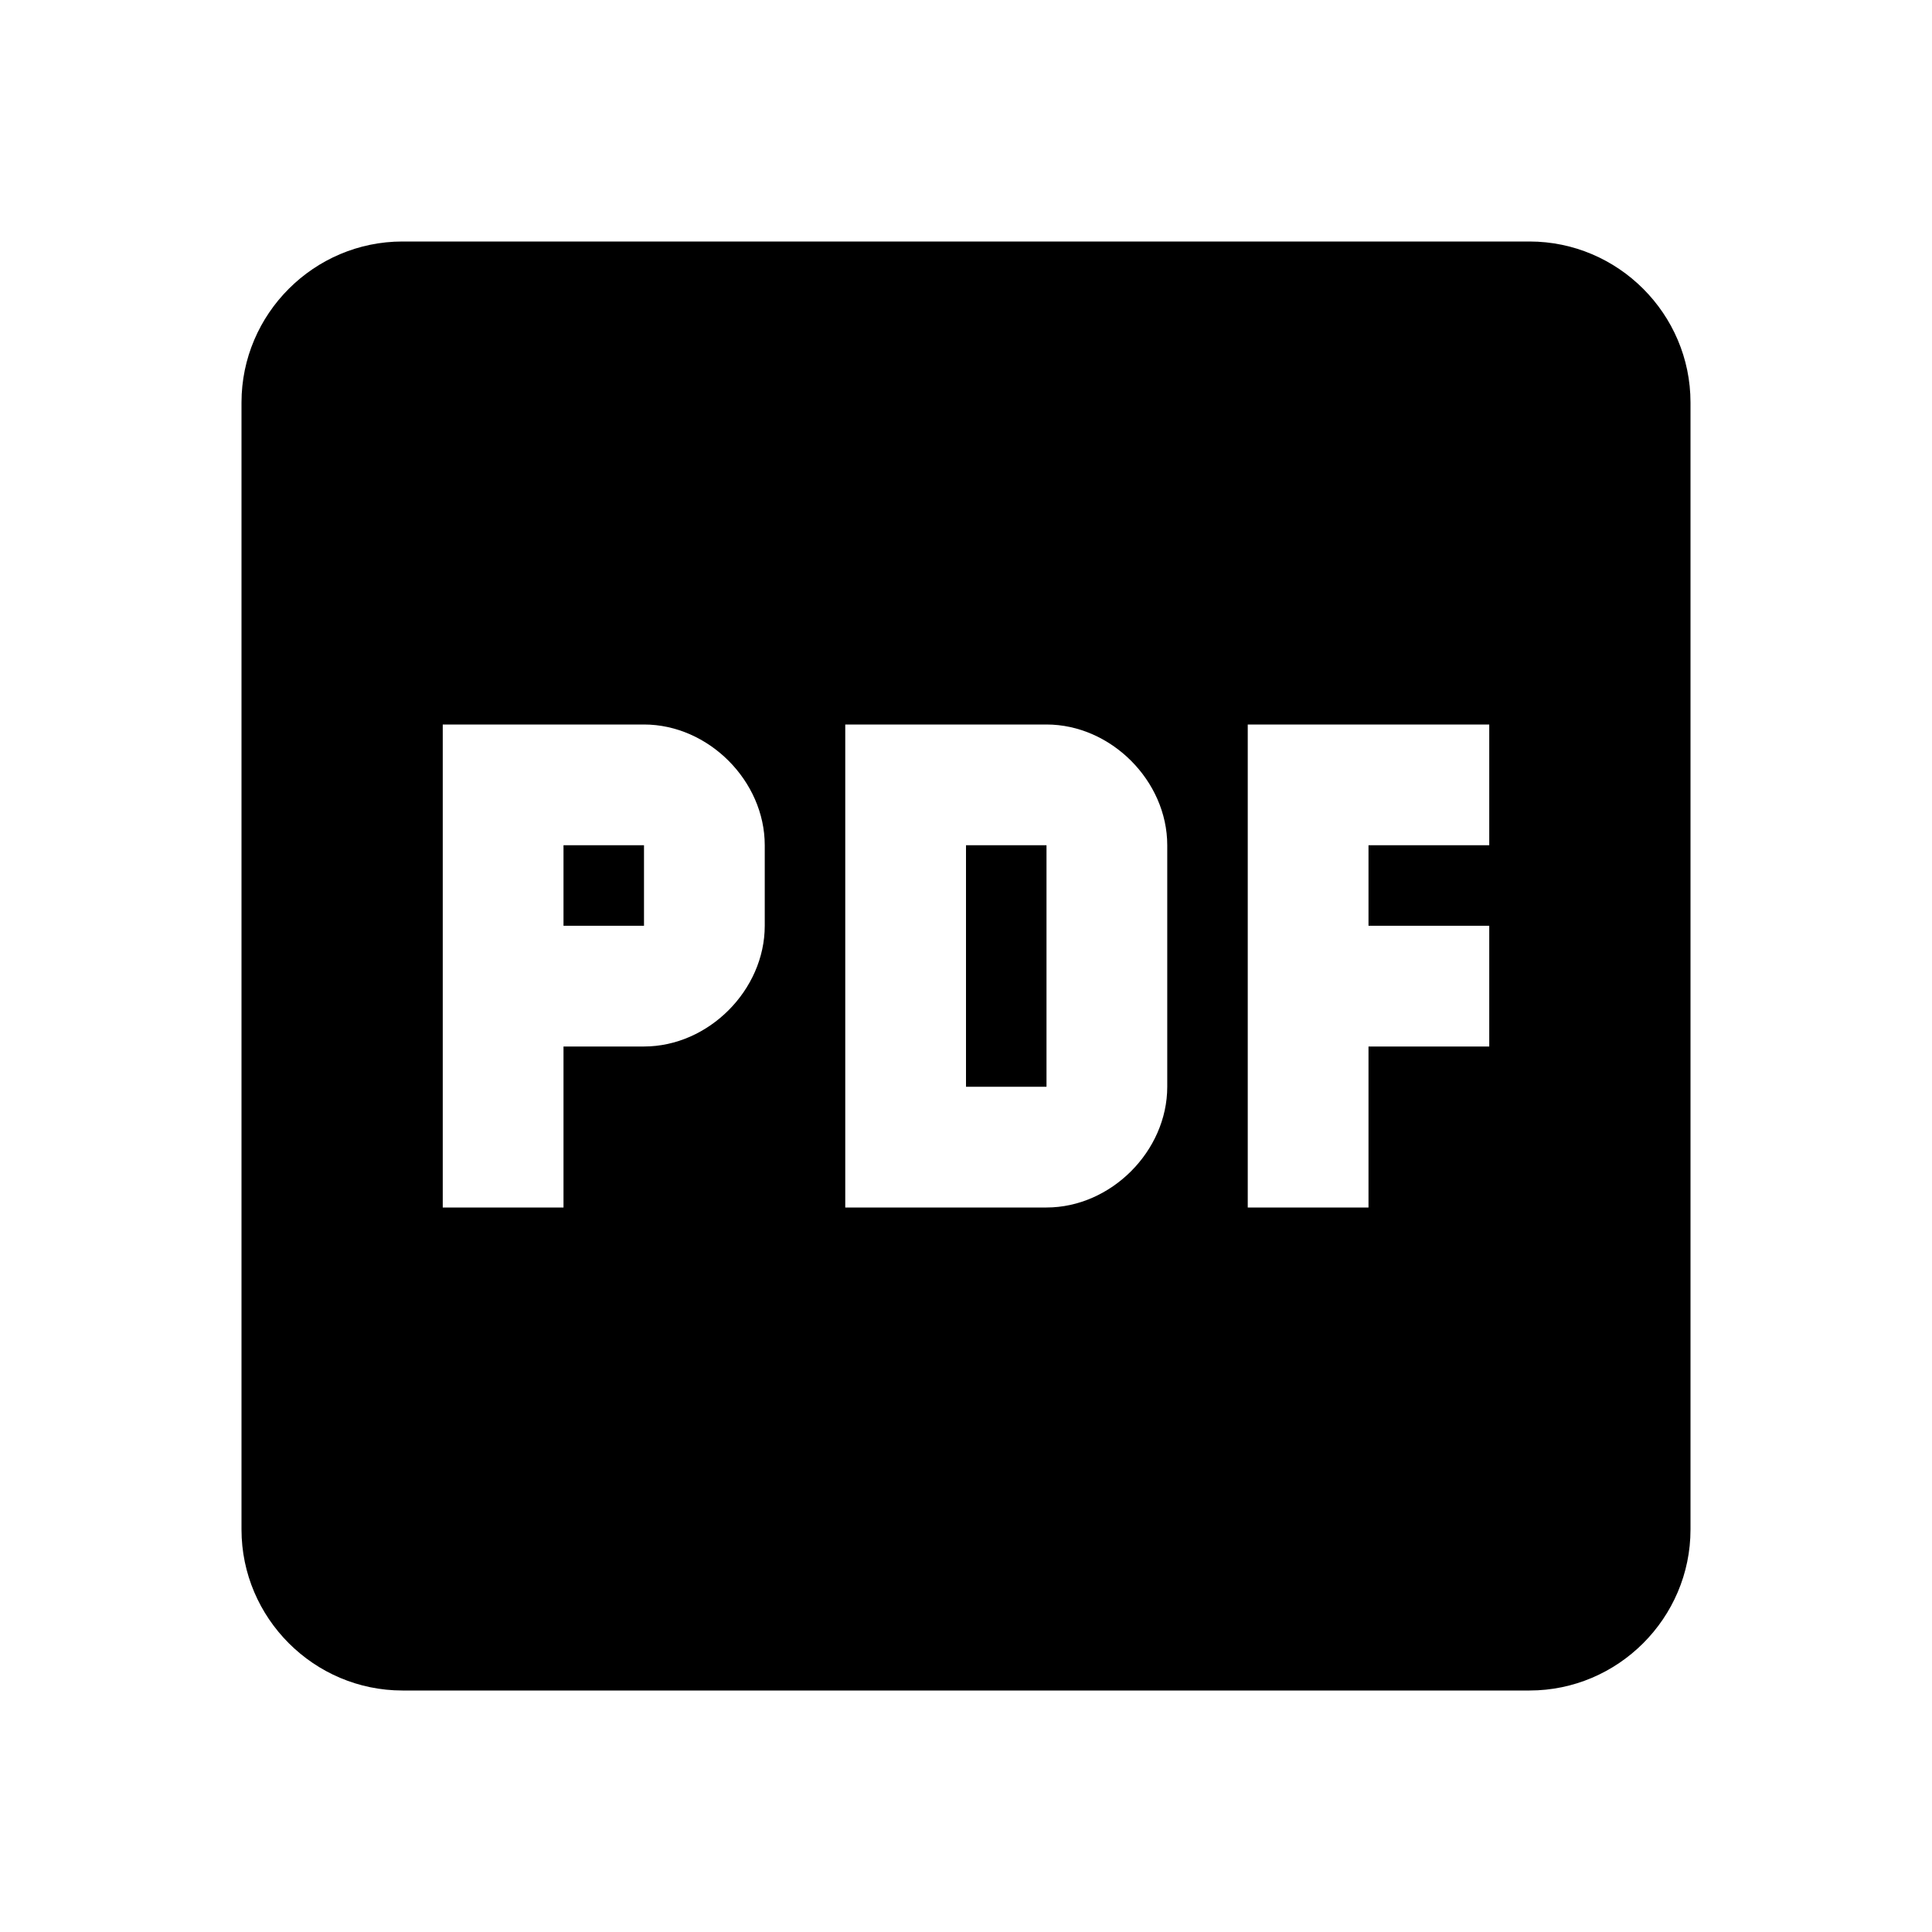
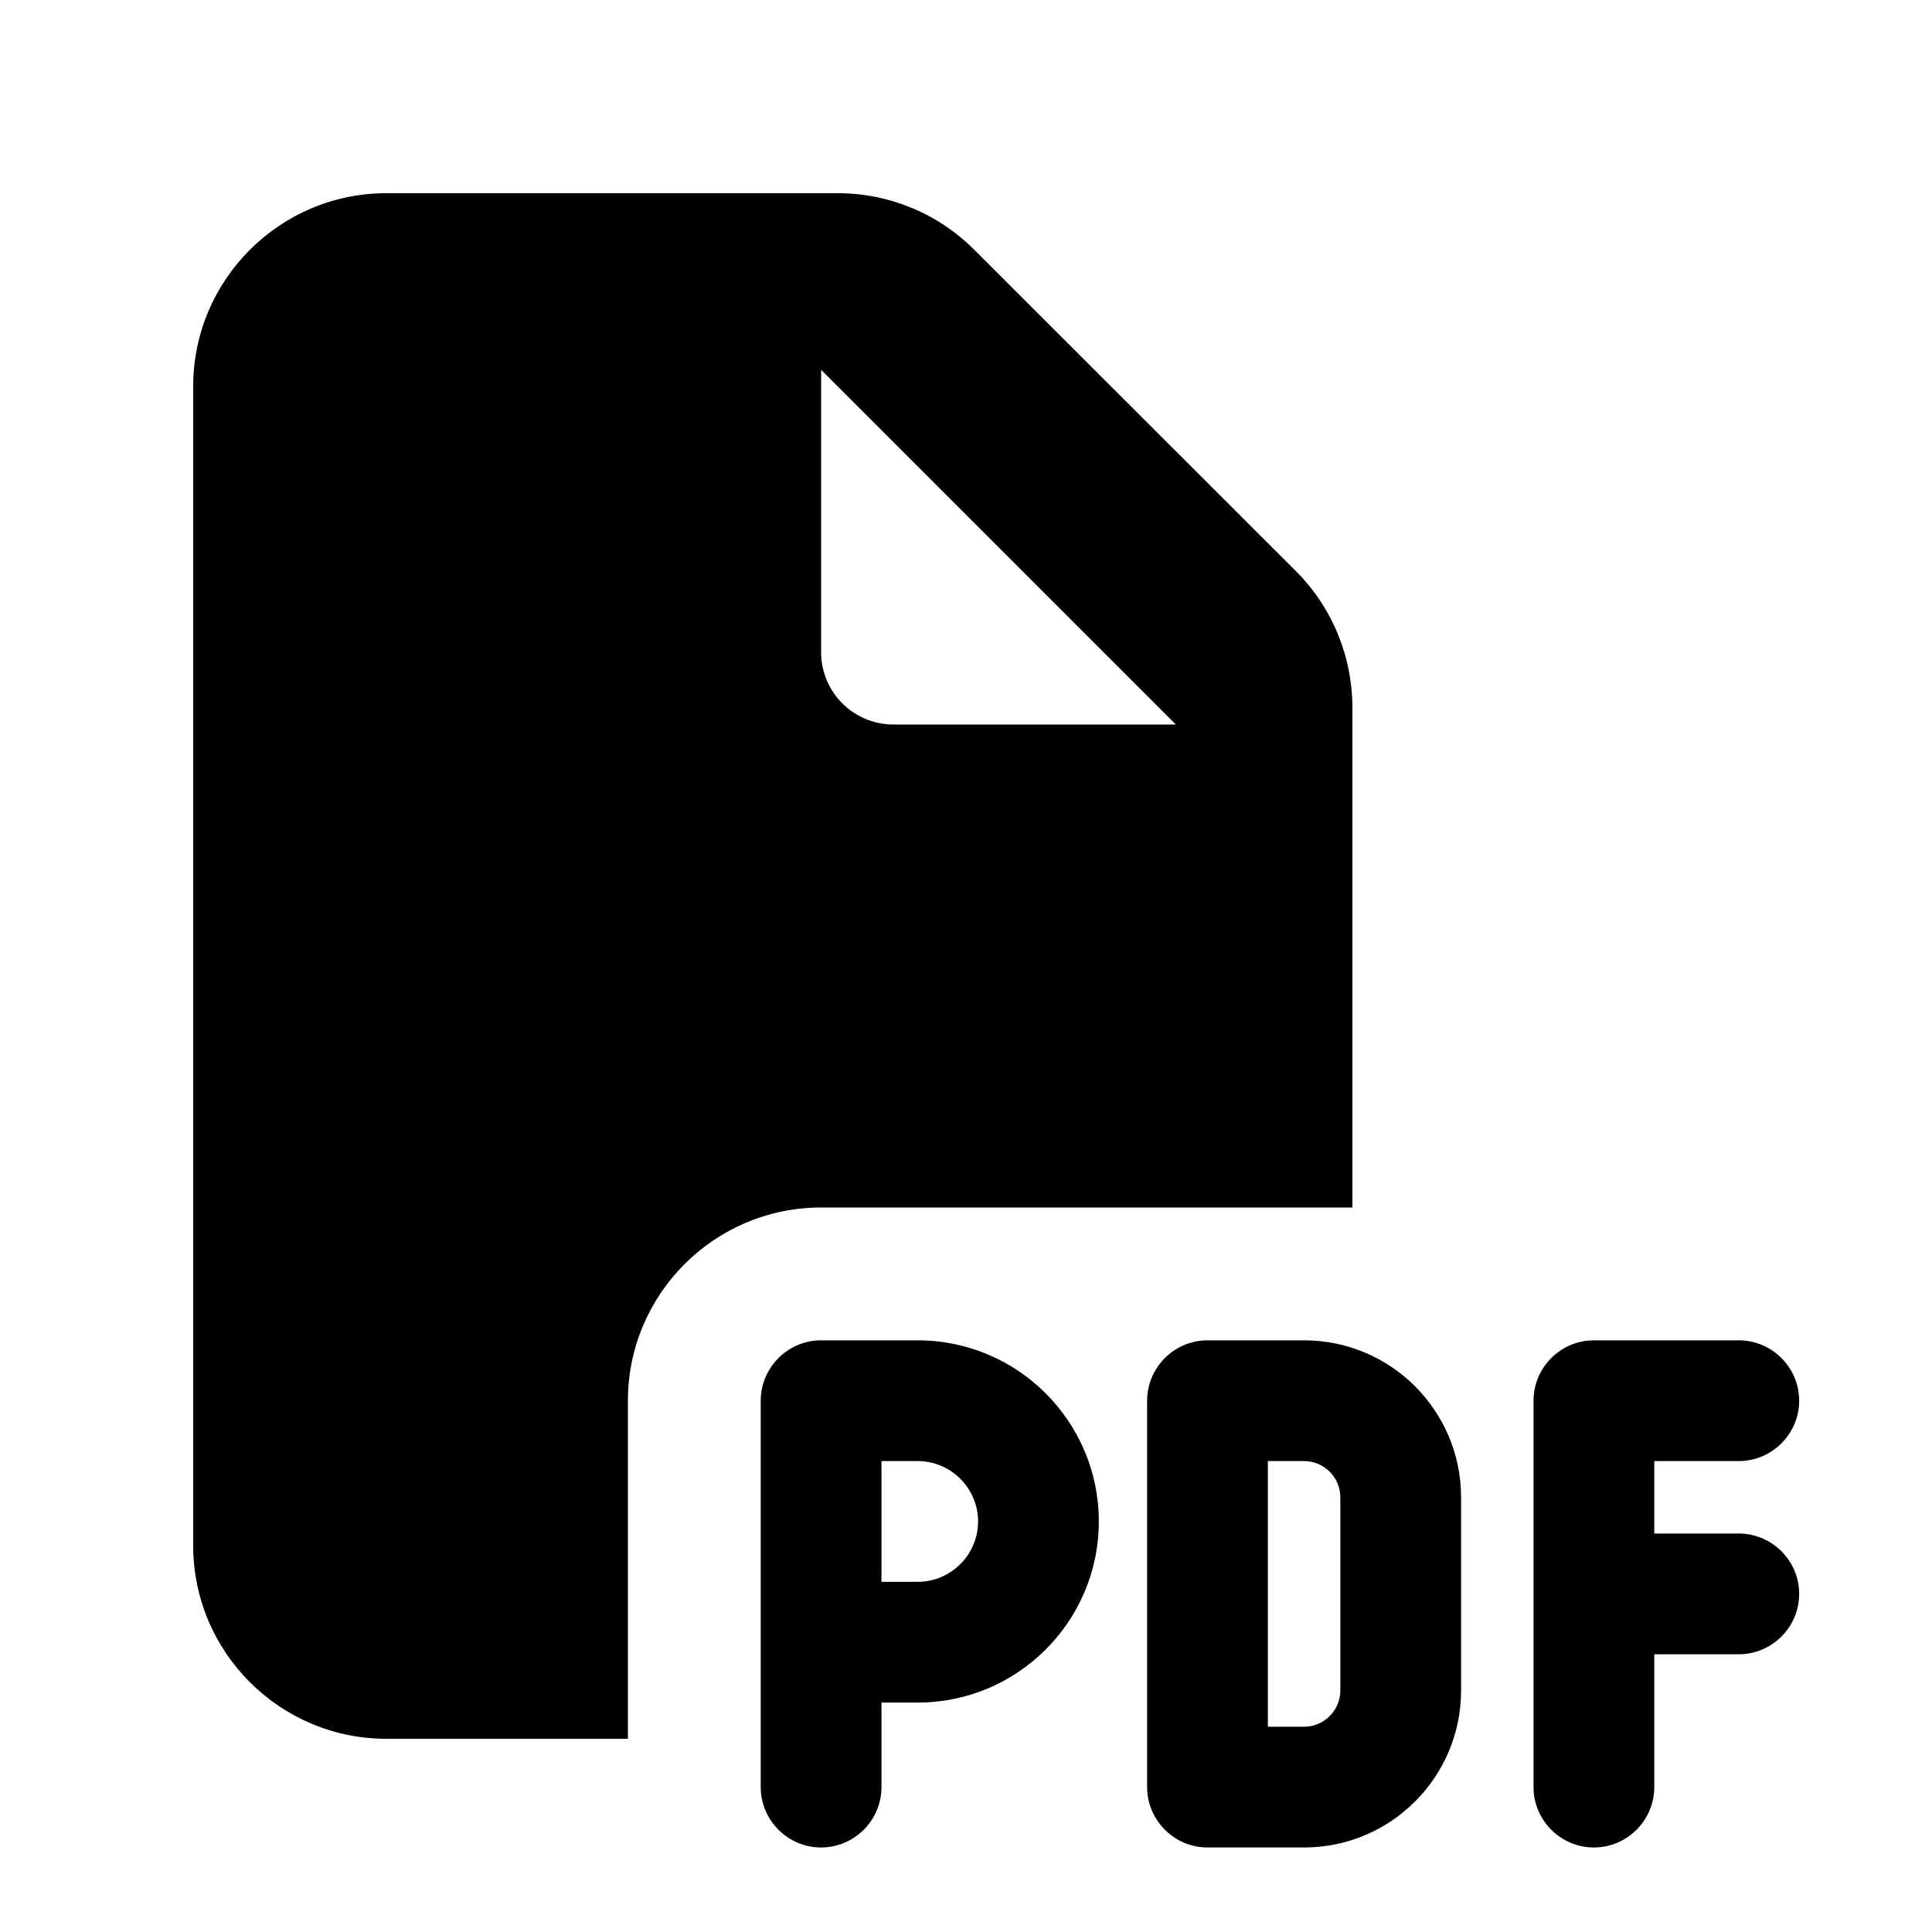
- <svg xmlns="http://www.w3.org/2000/svg" viewBox="0 0 24 24">
-   <path d="M19 3H5C3.9 3 3 3.9 3 5V19C3 20.1 3.9 21 5 21H19C20.1 21 21 20.1 21 19V5C21 3.9 20.1 3 19 3M9.5 11.5C9.5 12.3 8.8 13 8 13H7V15H5.5V9H8C8.8 9 9.5 9.7 9.5 10.5V11.5M14.5 13.5C14.5 14.3 13.8 15 13 15H10.5V9H13C13.8 9 14.5 9.7 14.5 10.5V13.5M18.5 10.5H17V11.5H18.5V13H17V15H15.5V9H18.5V10.5M12 10.5H13V13.5H12V10.5M7 10.5H8V11.5H7V10.5Z" />
+ <svg xmlns="http://www.w3.org/2000/svg" viewBox="0 0 640 640">
+   <path d="M128 64C92.7 64 64 92.7 64 128L64 512C64 547.3 92.7 576 128 576L208 576L208 464C208 428.7 236.7 400 272 400L448 400L448 234.5C448 217.5 441.3 201.2 429.3 189.2L322.7 82.7C310.7 70.7 294.5 64 277.5 64L128 64zM389.5 240L296 240C282.7 240 272 229.3 272 216L272 122.5L389.5 240zM272 444C261 444 252 453 252 464L252 592C252 603 261 612 272 612C283 612 292 603 292 592L292 564L304 564C337.1 564 364 537.1 364 504C364 470.9 337.1 444 304 444L272 444zM304 524L292 524L292 484L304 484C315 484 324 493 324 504C324 515 315 524 304 524zM400 444C389 444 380 453 380 464L380 592C380 603 389 612 400 612L432 612C460.7 612 484 588.7 484 560L484 496C484 467.3 460.7 444 432 444L400 444zM420 572L420 484L432 484C438.6 484 444 489.4 444 496L444 560C444 566.6 438.6 572 432 572L420 572zM508 464L508 592C508 603 517 612 528 612C539 612 548 603 548 592L548 548L576 548C587 548 596 539 596 528C596 517 587 508 576 508L548 508L548 484L576 484C587 484 596 475 596 464C596 453 587 444 576 444L528 444C517 444 508 453 508 464z" />
</svg>
